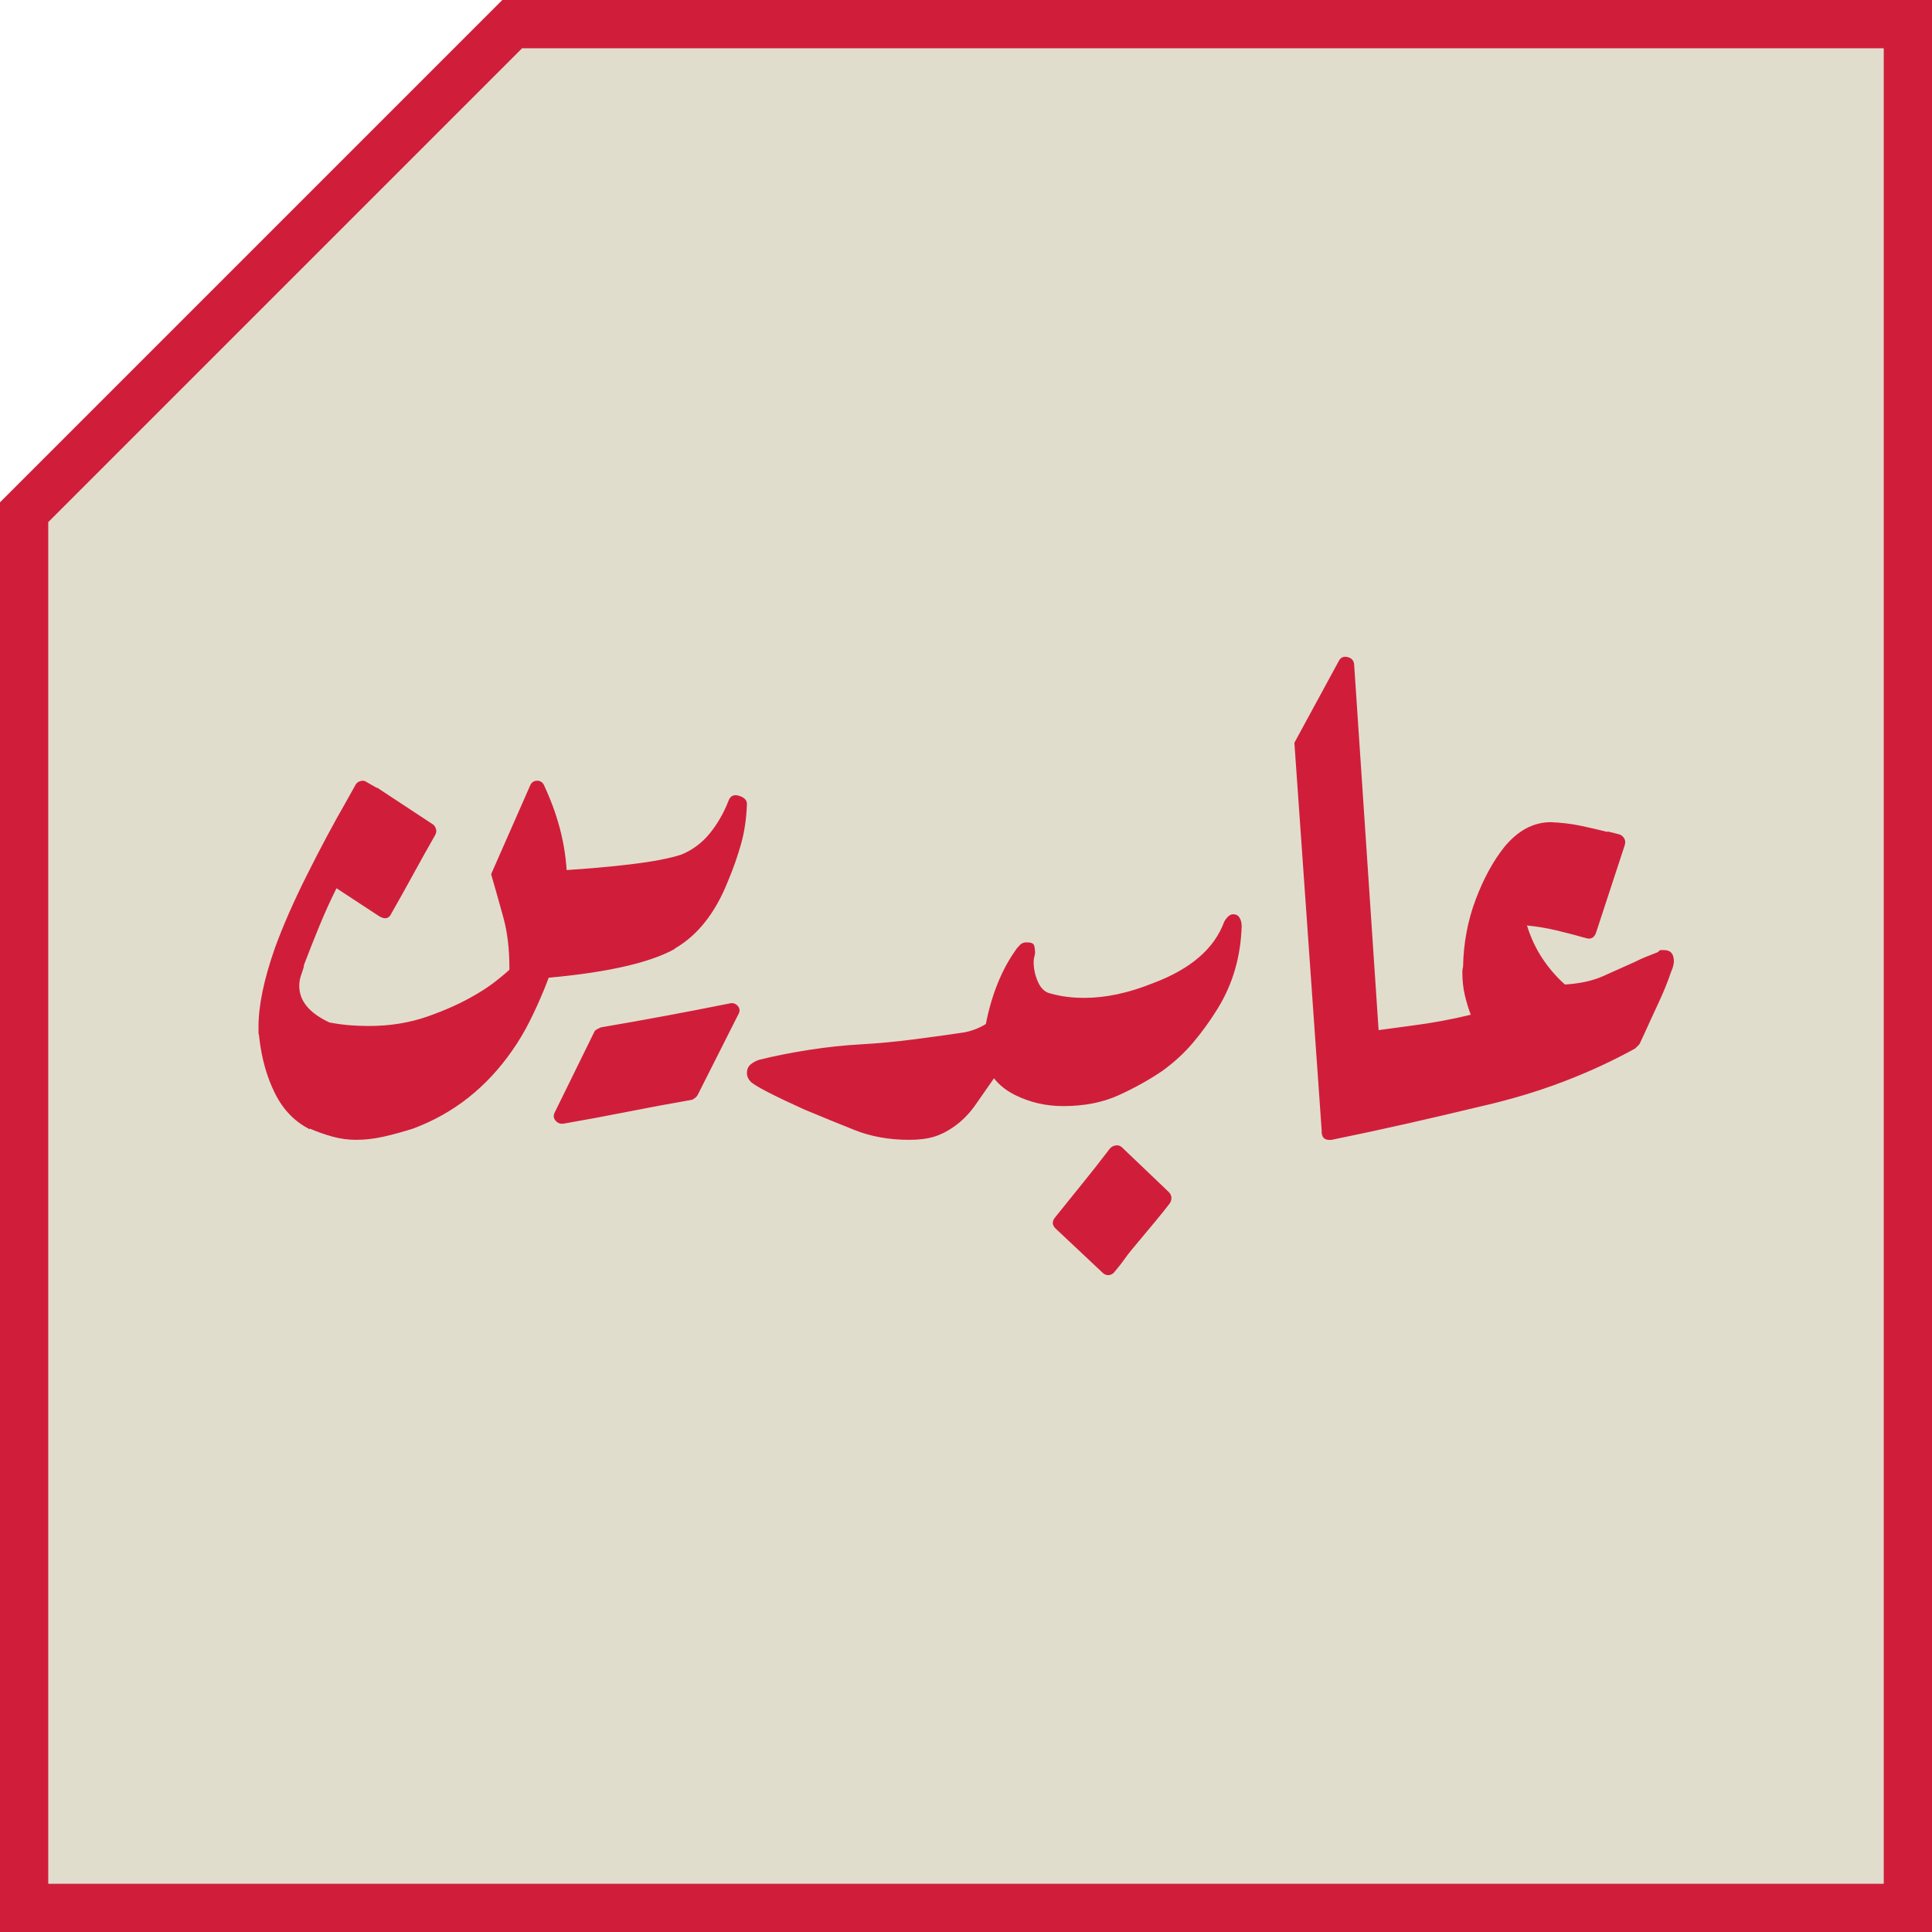
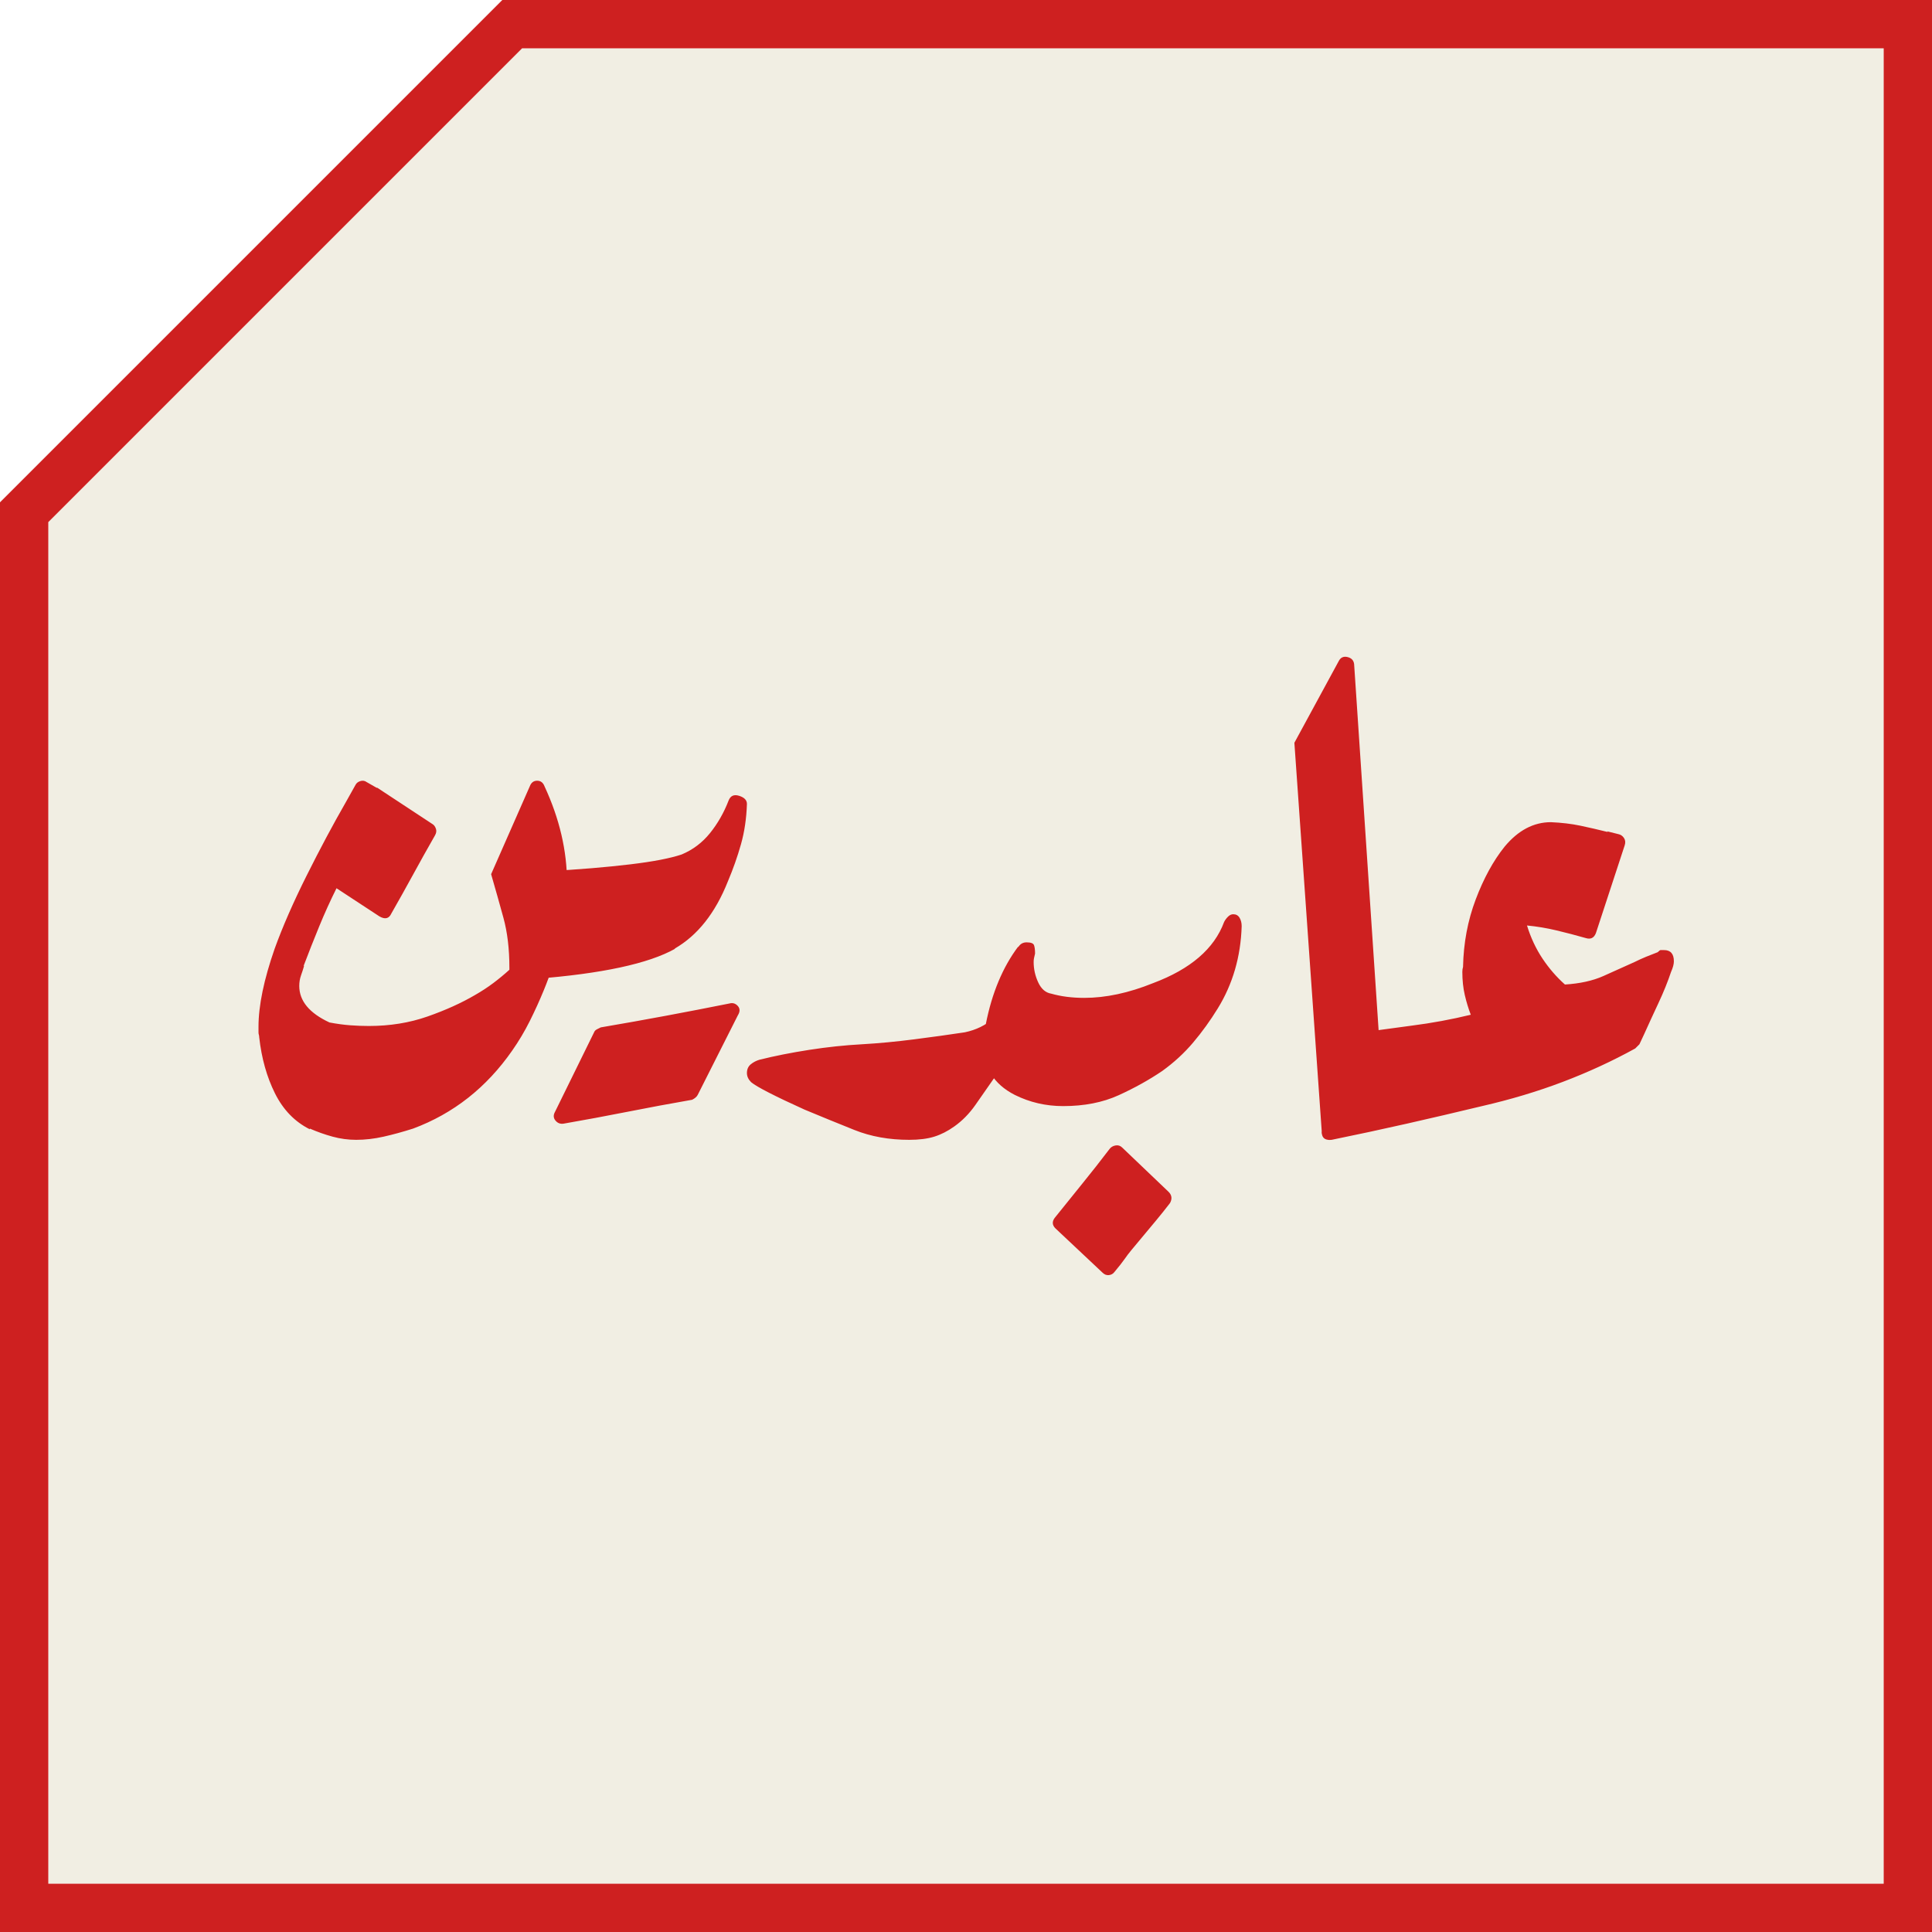
<svg xmlns="http://www.w3.org/2000/svg" viewBox="0 0 40 40" width="40" height="40" role="img" aria-label="Abdeen Labs">
-   <path fill="#E1DDCD" d="M10.81 1.0H39.0V39.0H1.0V10.81Z" />
-   <path fill="#D01E3A" fill-rule="evenodd" d="M10.4 0H40.0V40.0H0V10.4ZM10.81 1.0H39.0V39.0H1.0V10.81Z" />
-   <g fill="#D01E3A" transform="translate(5.483 23.599) scale(0.01455)">
+   <path fill="#F1EEE3" d="M10.81 1H39V39H1V10.81Z" />
+   <path fill="#CE2020" fill-rule="evenodd" d="M10.4 0H40V40H0V10.4ZM10.81 1H39V39H1V10.81Z" />
+   <g fill="#CE2020" transform="translate(5.483 23.599) scale(0.01455)">
    <path d="M348.00 -245.00V-242.00Q337.00 -232.00 325.00 -223.00Q313.00 -214.00 299.00 -206.00Q270.00 -189.00 231.50 -175.50Q193.00 -162.00 148.00 -162.00Q135.00 -162.00 121.50 -163.00Q108.00 -164.00 92.00 -167.00Q49.00 -187.00 49.00 -219.00Q49.00 -227.00 51.50 -234.00Q54.00 -241.00 56.00 -248.00L55.00 -247.00Q66.00 -276.00 77.50 -304.00Q89.00 -332.00 102.00 -358.00L163.00 -318.00Q175.00 -311.00 180.00 -322.00Q196.00 -350.00 211.00 -377.50Q226.00 -405.00 242.00 -433.00Q245.00 -438.00 243.50 -442.50Q242.00 -447.00 239.00 -449.00L160.00 -501.00H159.00L145.00 -509.00Q141.00 -512.00 136.00 -510.50Q131.00 -509.00 129.00 -505.00L115.00 -480.00Q88.00 -433.00 59.50 -376.00Q31.00 -319.00 14.00 -272.00Q-9.00 -206.00 -9.00 -161.00Q-9.00 -159.00 -9.00 -157.50Q-9.00 -156.00 -9.00 -153.00Q-9.00 -151.00 -8.50 -149.50Q-8.00 -148.00 -8.00 -146.00Q-3.00 -101.00 14.50 -66.00Q32.00 -31.00 64.00 -15.00V-16.00Q80.00 -9.00 96.50 -4.50Q113.00 0.00 130.00 0.00Q149.00 0.00 169.00 -4.50Q189.00 -9.00 211.00 -16.00Q297.00 -48.00 352.00 -127.00Q366.00 -147.00 377.00 -169.00Q388.00 -191.00 397.00 -213.00Q411.00 -247.00 420.50 -284.00Q430.00 -321.00 430.00 -366.00Q430.00 -434.00 398.00 -503.00Q395.00 -511.00 387.50 -511.00Q380.00 -511.00 377.00 -503.00L322.00 -378.00Q331.00 -347.00 339.50 -316.00Q348.00 -285.00 348.00 -245.00Z M616.00 -64.00 673.00 -177.00Q678.00 -185.00 673.00 -190.50Q668.00 -196.00 661.00 -194.00Q616.00 -185.00 570.50 -176.50Q525.00 -168.00 478.00 -160.00Q476.00 -159.00 473.00 -157.50Q470.00 -156.00 469.00 -154.00L413.00 -40.00Q409.00 -33.00 413.50 -27.50Q418.00 -22.00 425.00 -23.00Q471.00 -31.00 516.50 -40.00Q562.00 -49.00 608.00 -57.00Q614.00 -60.00 616.00 -64.00Z M660.00 -483.00Q650.00 -457.00 633.50 -436.50Q617.00 -416.00 593.00 -406.00Q581.00 -402.00 563.00 -398.50Q545.00 -395.00 520.00 -392.00Q495.00 -389.00 465.00 -386.50Q435.00 -384.00 398.00 -382.00Q388.00 -380.00 386.00 -372.00L372.00 -242.00Q371.00 -237.00 375.00 -232.50Q379.00 -228.00 384.00 -229.00Q527.00 -240.00 584.00 -272.00H583.00Q632.00 -300.00 659.00 -368.00Q670.00 -394.00 677.50 -420.50Q685.00 -447.00 686.00 -478.00Q686.00 -486.00 675.00 -489.50Q664.00 -493.00 660.00 -483.00Z M1058.00 -182.00Q1046.00 -182.00 1037.00 -173.00Q1020.00 -158.00 996.00 -153.00Q963.00 -148.00 924.00 -143.00Q885.00 -138.00 850.00 -136.00Q813.00 -134.00 774.50 -128.00Q736.00 -122.00 704.00 -114.00Q697.00 -112.00 691.50 -107.50Q686.00 -103.00 686.00 -95.00Q686.00 -88.00 692.00 -82.00Q698.00 -77.00 717.50 -67.00Q737.00 -57.00 768.00 -43.00Q804.00 -28.00 839.00 -14.00Q874.00 0.00 917.00 0.00Q938.00 0.00 952.50 -4.50Q967.00 -9.00 981.00 -19.00Q998.00 -31.00 1011.00 -49.50Q1024.00 -68.00 1037.50 -87.50Q1051.00 -107.00 1067.00 -119.00Q1086.00 -127.00 1086.00 -154.00Q1086.00 -165.00 1079.00 -173.50Q1072.00 -182.00 1058.00 -182.00Z M1286.00 74.00 1220.00 11.00Q1216.00 7.00 1210.50 8.00Q1205.00 9.00 1202.00 13.00Q1183.00 38.00 1163.50 62.00Q1144.00 86.00 1124.00 111.00Q1118.00 119.00 1125.00 126.00L1192.00 189.00Q1196.00 193.00 1201.00 192.50Q1206.00 192.00 1209.00 188.00Q1219.00 176.00 1223.50 169.50Q1228.00 163.00 1233.00 157.00Q1238.00 151.00 1248.00 139.00Q1258.00 127.00 1268.00 115.00Q1278.00 103.00 1288.00 90.00Q1293.00 81.00 1286.00 74.00Z M1378.00 -321.00Q1374.00 -321.00 1370.50 -317.50Q1367.00 -314.00 1365.00 -310.00Q1344.00 -253.00 1264.00 -223.00Q1212.00 -202.00 1166.00 -202.00Q1140.00 -202.00 1119.00 -208.00Q1107.00 -210.00 1100.50 -224.00Q1094.00 -238.00 1094.00 -253.00Q1094.00 -256.00 1094.50 -258.50Q1095.00 -261.00 1096.00 -265.00Q1096.00 -273.00 1094.50 -277.00Q1093.00 -281.00 1084.00 -281.00Q1076.00 -281.00 1072.00 -274.00V-275.00Q1039.00 -231.00 1026.00 -165.00Q1022.00 -153.00 1022.00 -137.00Q1022.00 -87.00 1067.00 -64.00Q1099.00 -48.00 1136.00 -48.00Q1181.00 -48.00 1215.00 -63.50Q1249.00 -79.00 1277.00 -98.00Q1302.00 -116.00 1321.00 -138.50Q1340.00 -161.00 1356.00 -187.00Q1388.00 -239.00 1390.00 -304.00Q1390.00 -311.00 1387.00 -316.00Q1384.00 -321.00 1378.00 -321.00Z M1465.00 -565.00 1504.00 -11.00Q1504.00 -1.00 1513.00 0.00Q1522.00 1.00 1526.00 -6.00L1587.00 -124.00L1550.00 -677.00Q1549.00 -685.00 1540.50 -687.00Q1532.00 -689.00 1528.00 -681.00Z M1991.00 -270.00Q1990.00 -270.00 1989.00 -270.00Q1988.00 -270.00 1986.00 -270.00Q1985.00 -270.00 1982.00 -267.00Q1974.00 -264.00 1965.50 -260.50Q1957.00 -257.00 1949.00 -253.00Q1927.00 -243.00 1904.50 -233.00Q1882.00 -223.00 1850.00 -221.00Q1832.00 -237.00 1818.00 -258.00Q1804.00 -279.00 1796.00 -305.00Q1817.00 -303.00 1838.00 -298.00Q1859.00 -293.00 1880.00 -287.00Q1890.00 -284.00 1894.00 -294.00L1935.00 -419.00Q1937.00 -425.00 1934.00 -429.50Q1931.00 -434.00 1926.00 -435.00L1910.00 -439.00L1911.00 -438.00Q1891.00 -443.00 1872.00 -447.00Q1853.00 -451.00 1830.00 -452.00Q1793.00 -452.00 1764.00 -417.00Q1740.00 -387.00 1723.00 -342.00Q1706.00 -297.00 1705.00 -246.00Q1704.00 -243.00 1704.00 -239.00Q1704.00 -221.00 1707.50 -206.00Q1711.00 -191.00 1716.00 -178.00Q1675.00 -168.00 1632.00 -162.50Q1589.00 -157.00 1537.00 -149.00Q1529.00 -147.00 1527.00 -139.00L1504.00 -14.00Q1503.00 -7.00 1507.00 -3.00Q1511.00 1.00 1518.00 0.00Q1572.00 -11.00 1625.00 -23.00Q1678.00 -35.00 1732.00 -48.00Q1793.00 -62.00 1847.00 -82.50Q1901.00 -103.00 1950.00 -130.00L1956.00 -136.00L1963.00 -151.00Q1972.00 -171.00 1983.00 -194.50Q1994.00 -218.00 2001.00 -239.00Q2005.00 -248.00 2005.00 -254.00Q2005.00 -270.00 1991.00 -270.00Z" />
  </g>
</svg>
